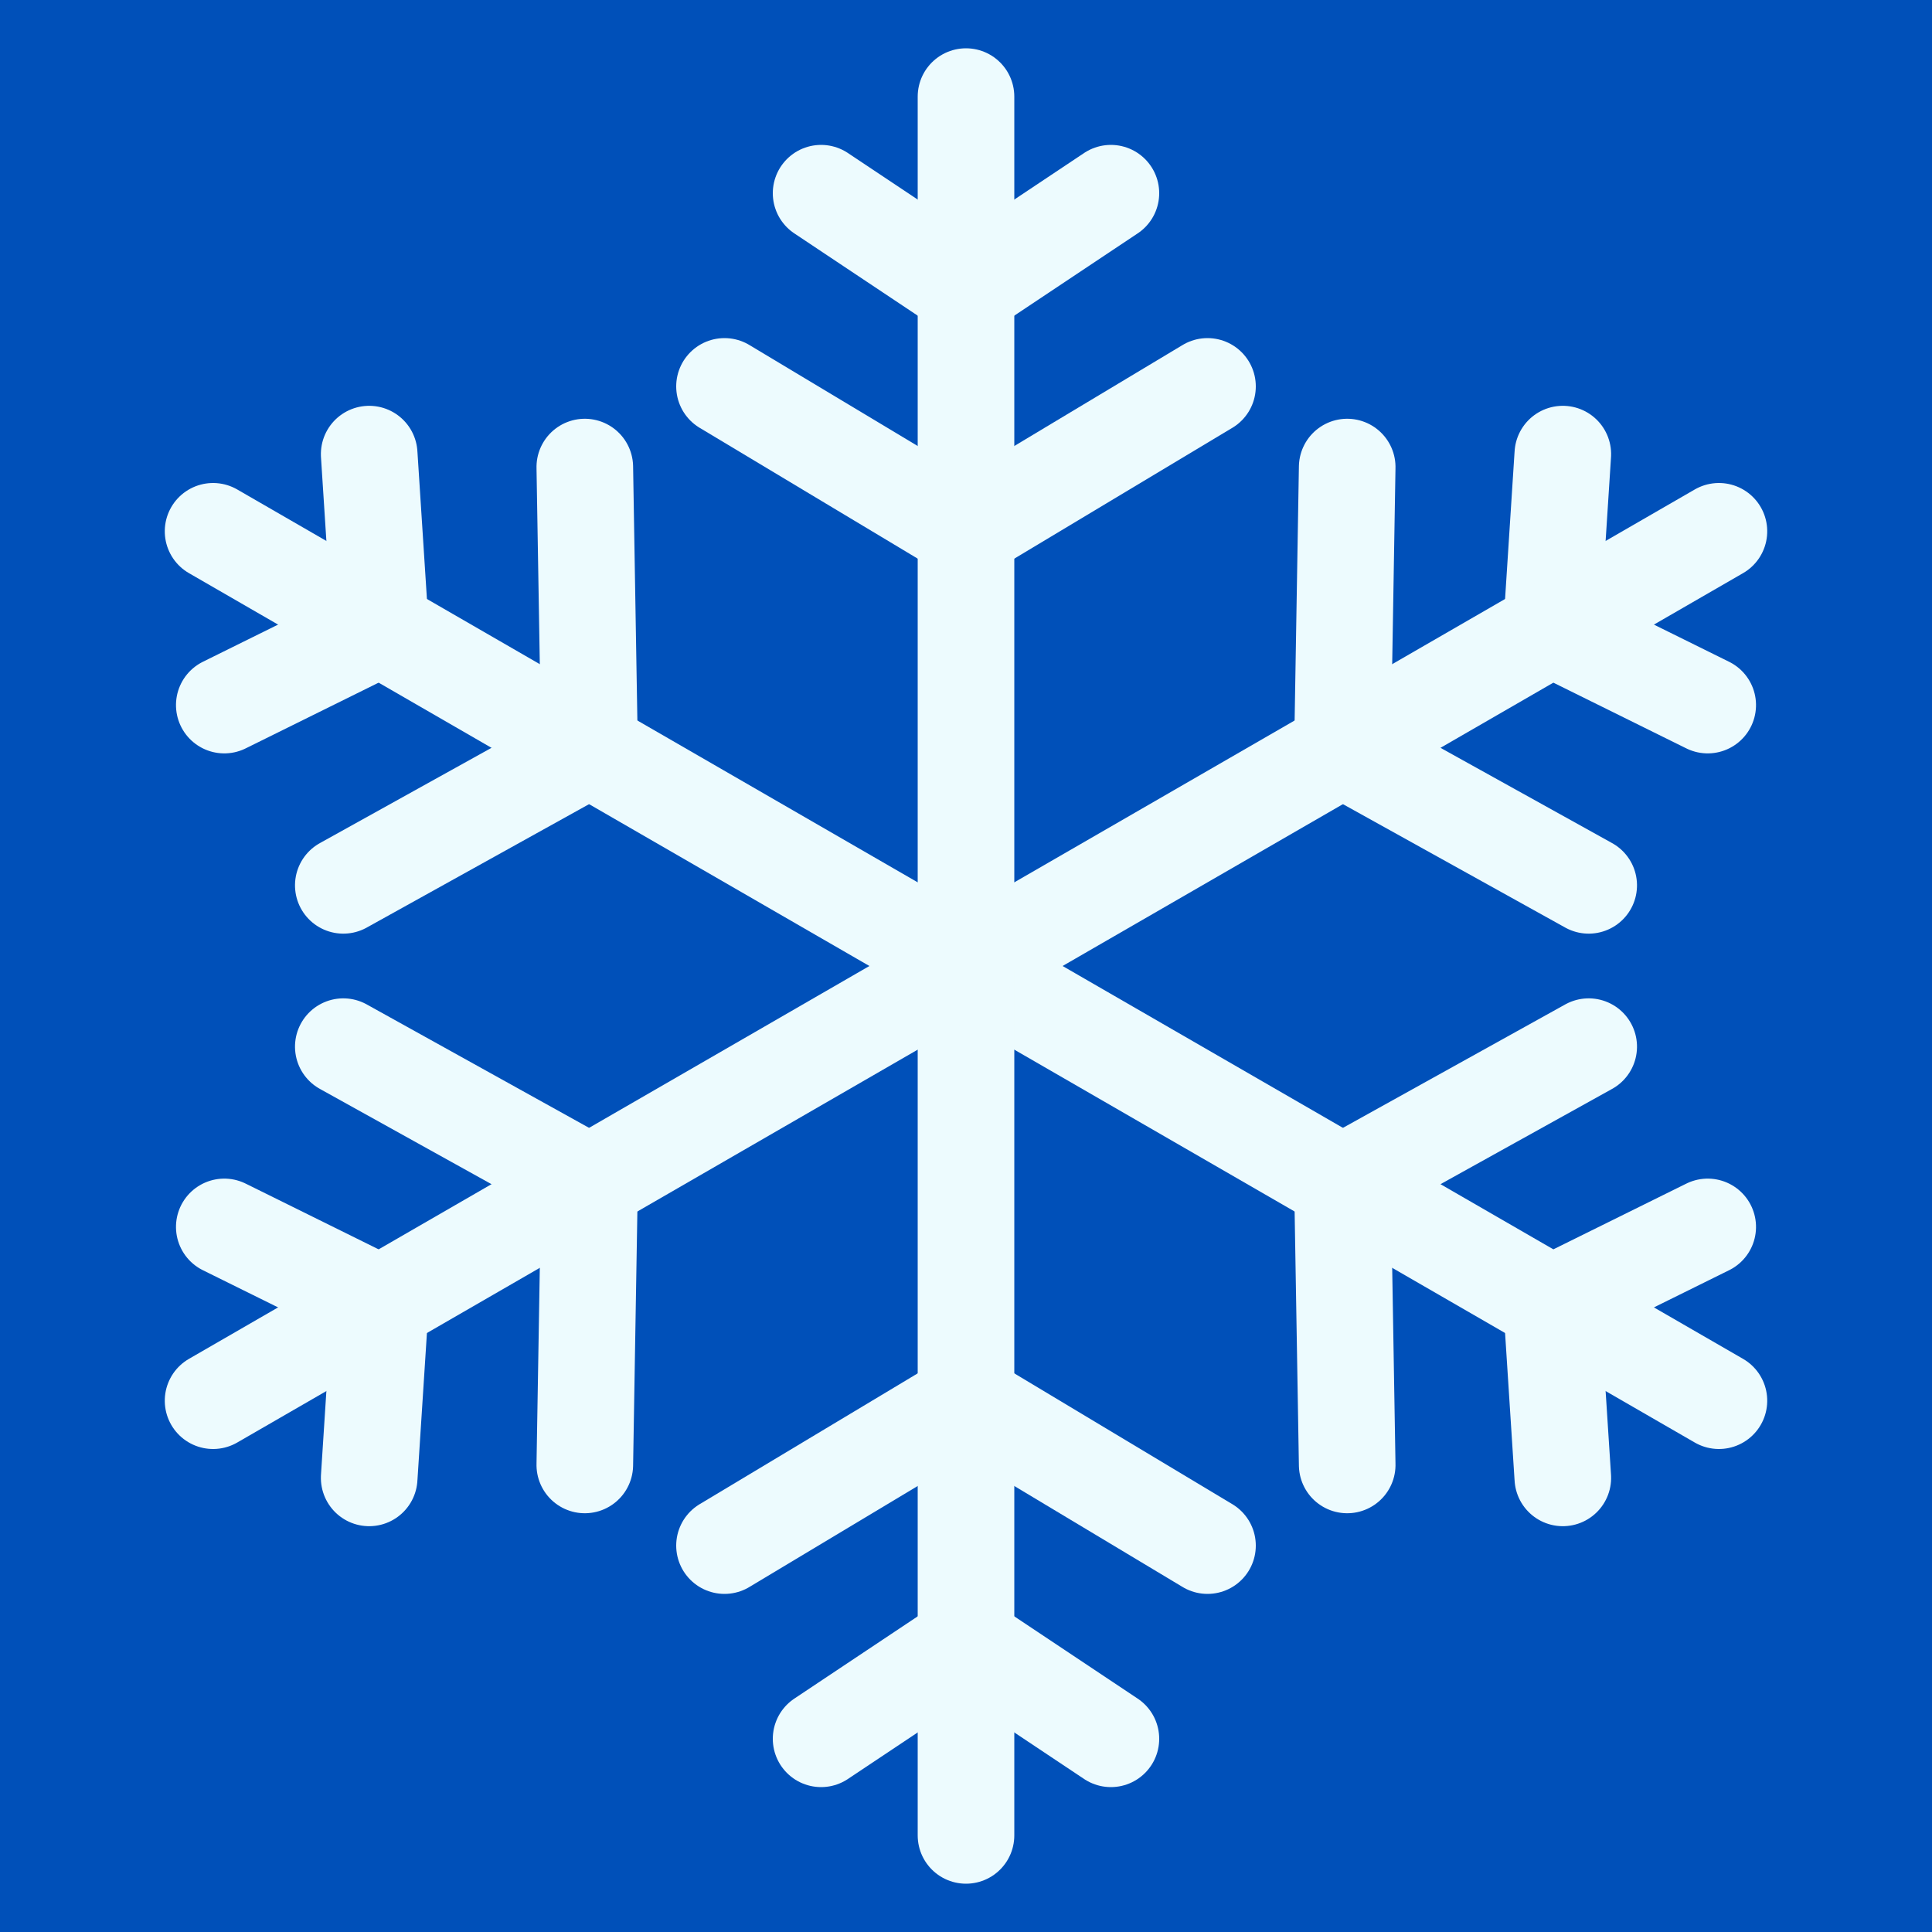
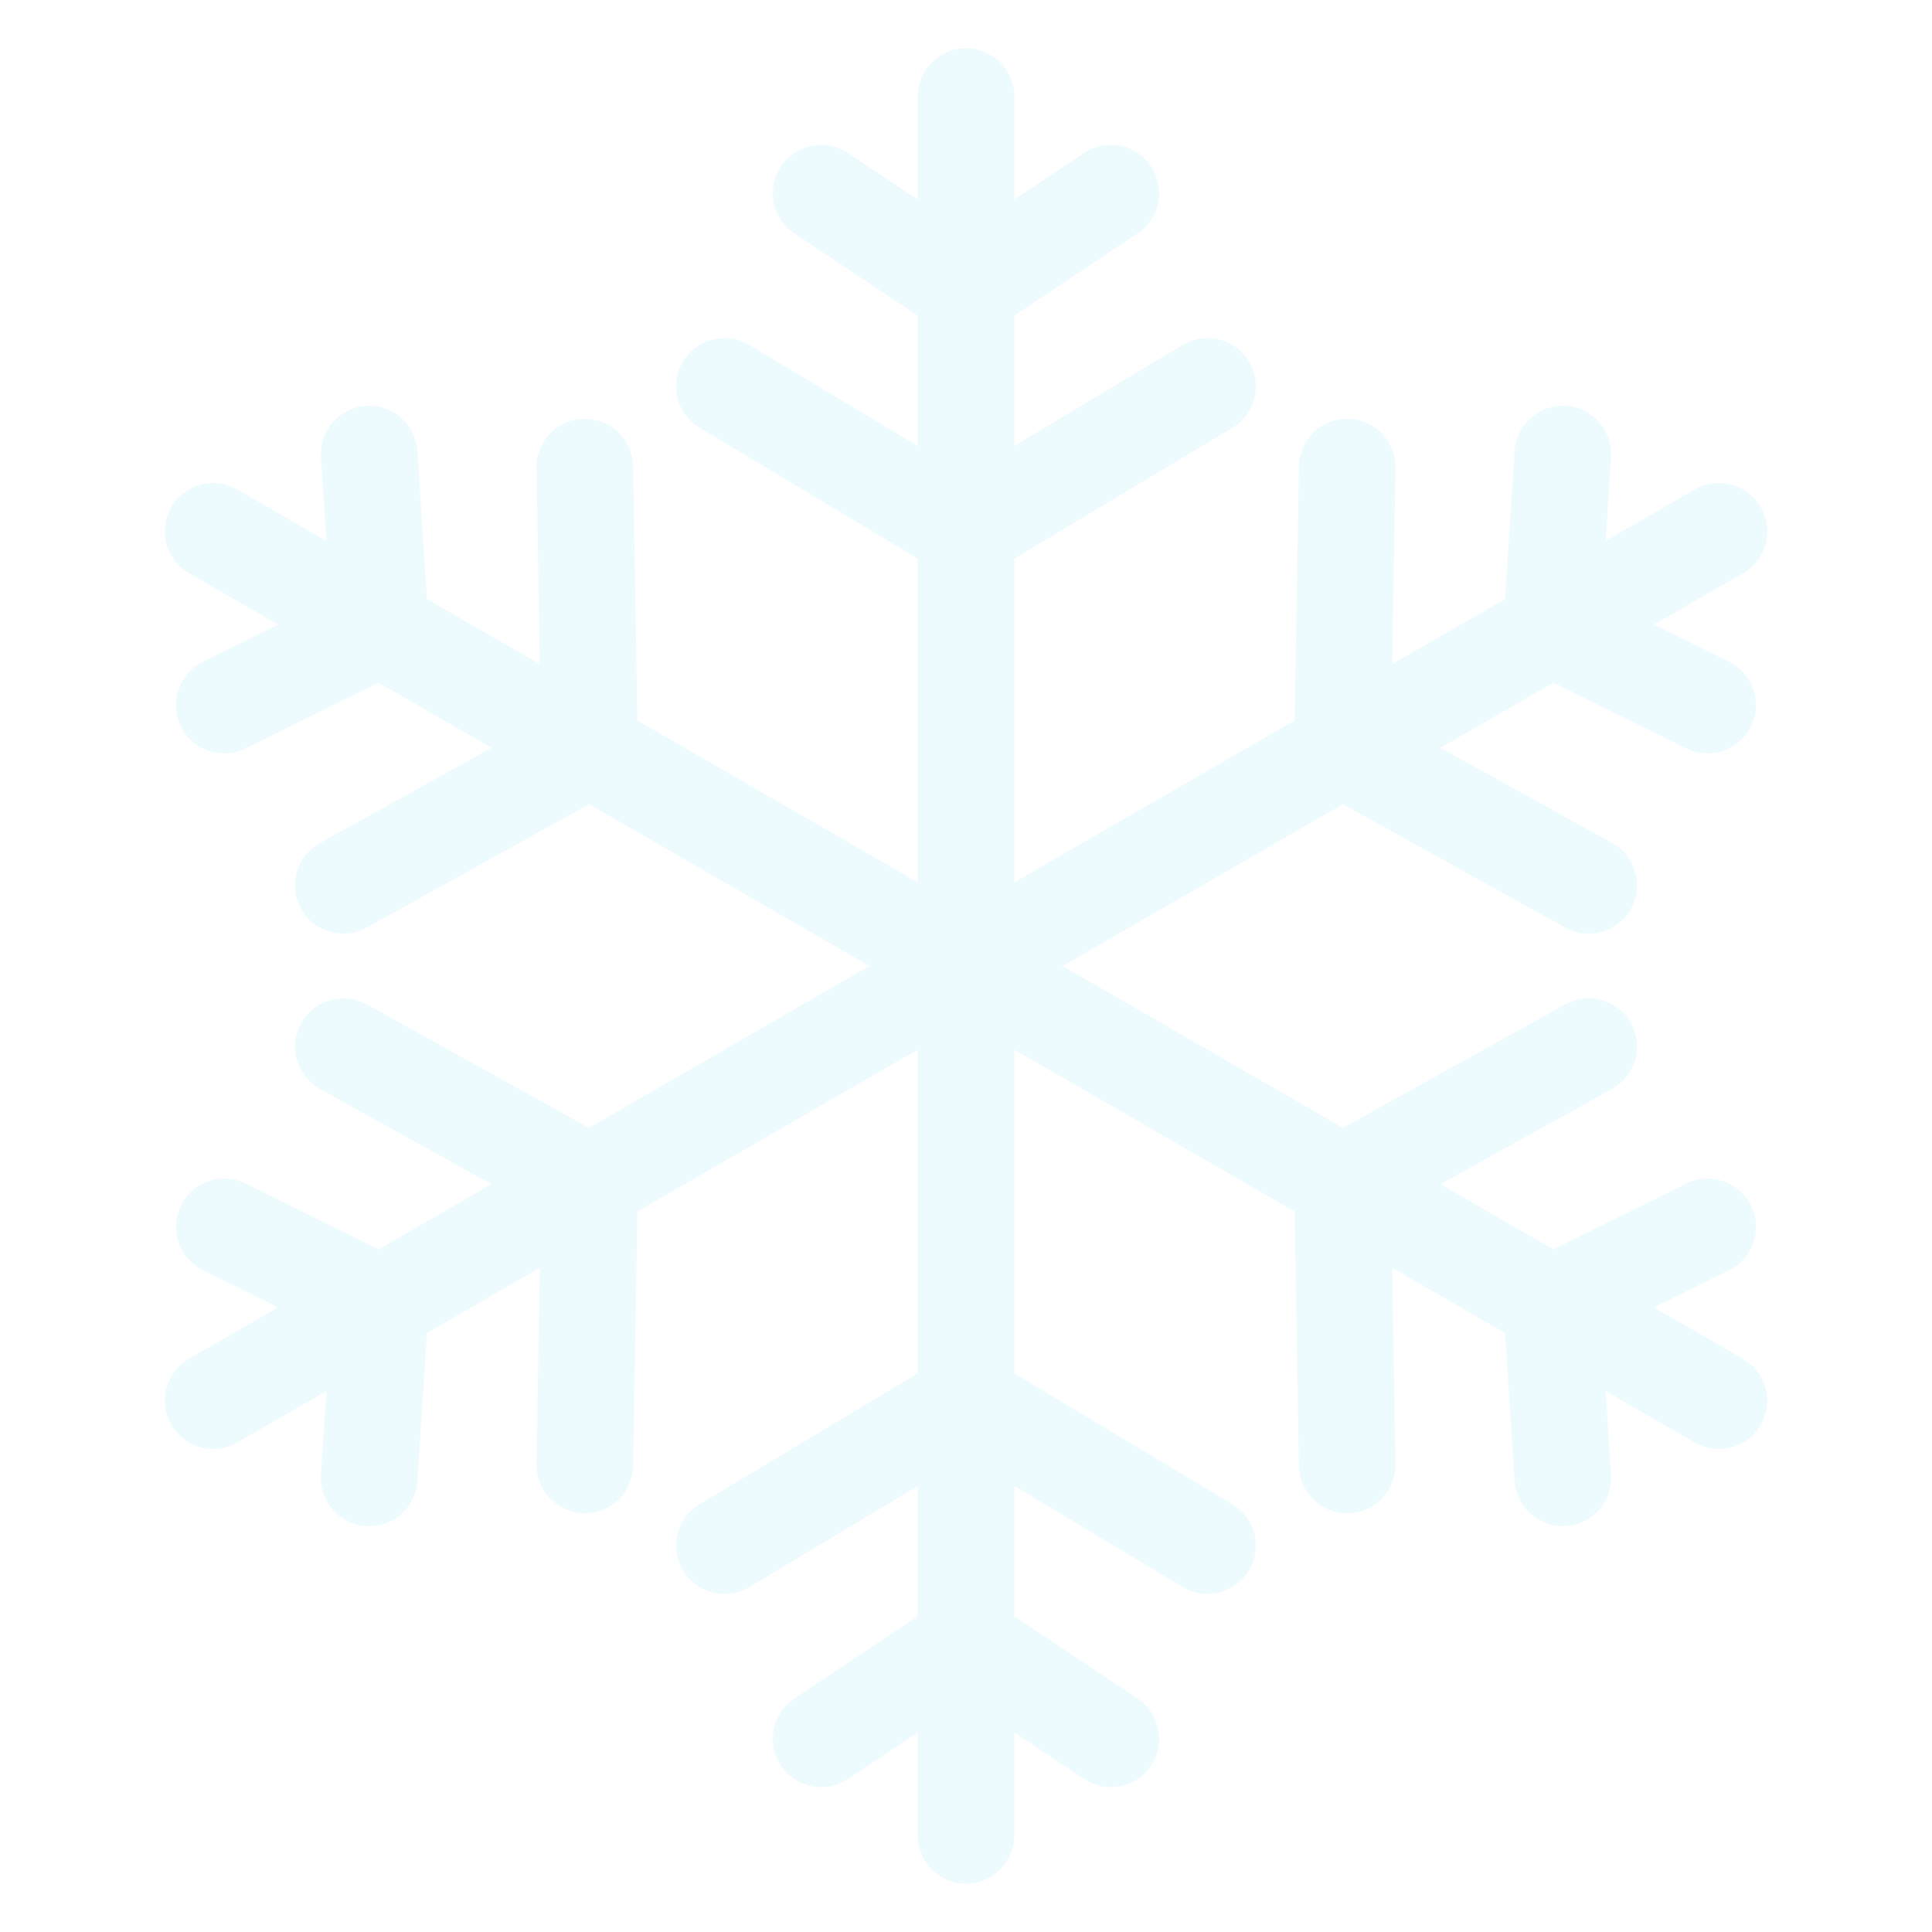
<svg xmlns="http://www.w3.org/2000/svg" viewBox="-100 -100 200 200" width="300" height="300">
-   <style>
-     .snowflake-branch {
-       stroke: #edfbfe;
-       stroke-width: 10;
-       stroke-linecap: round;
-     }
-   </style>
  <defs>
-     <g id="branch">
-       <line x1="0" y1="0" x2="0" y2="-90" class="snowflake-branch" />
-       <line x1="0" y1="-70" x2="-15" y2="-80" class="snowflake-branch" />
-       <line x1="0" y1="-70" x2="15" y2="-80" class="snowflake-branch" />
-       <line x1="0" y1="-45" x2="-25" y2="-60" class="snowflake-branch" />
-       <line x1="0" y1="-45" x2="25" y2="-60" class="snowflake-branch" />
-     </g>
+     <path d="M0 0v-90m0 20-15-10M0-70l15-10M0-45l-25-15M0-45l25-15" style="stroke:#edfbfe;stroke-width:10;stroke-linecap:round" id="a" />
  </defs>
-   <rect x="-100" y="-100" width="200" height="200" fill="#0050b9" />
-   <use href="#branch" transform="rotate(0)" />
-   <use href="#branch" transform="rotate(60)" />
-   <use href="#branch" transform="rotate(120)" />
-   <use href="#branch" transform="rotate(180)" />
-   <use href="#branch" transform="rotate(240)" />
-   <use href="#branch" transform="rotate(300)" />
+   <use href="#a" />
+   <use href="#a" transform="rotate(60)" />
+   <use href="#a" transform="rotate(120)" />
+   <use href="#a" transform="rotate(180)" />
+   <use href="#a" transform="rotate(240)" />
+   <use href="#a" transform="rotate(300)" />
</svg>
